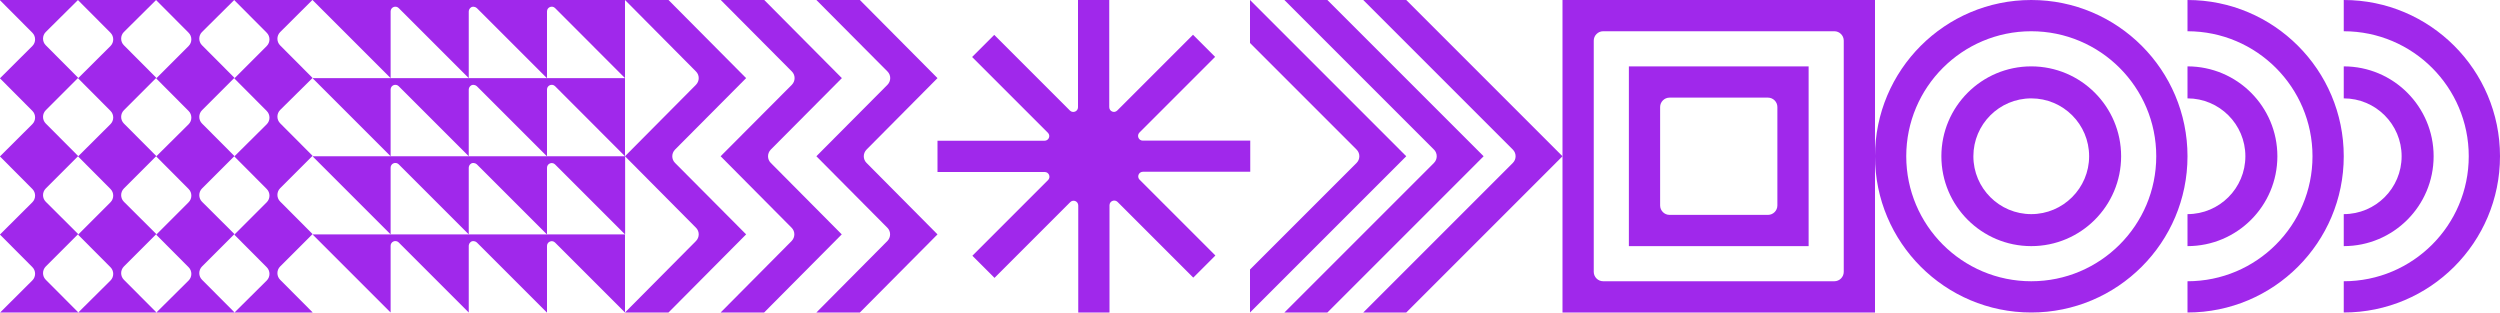
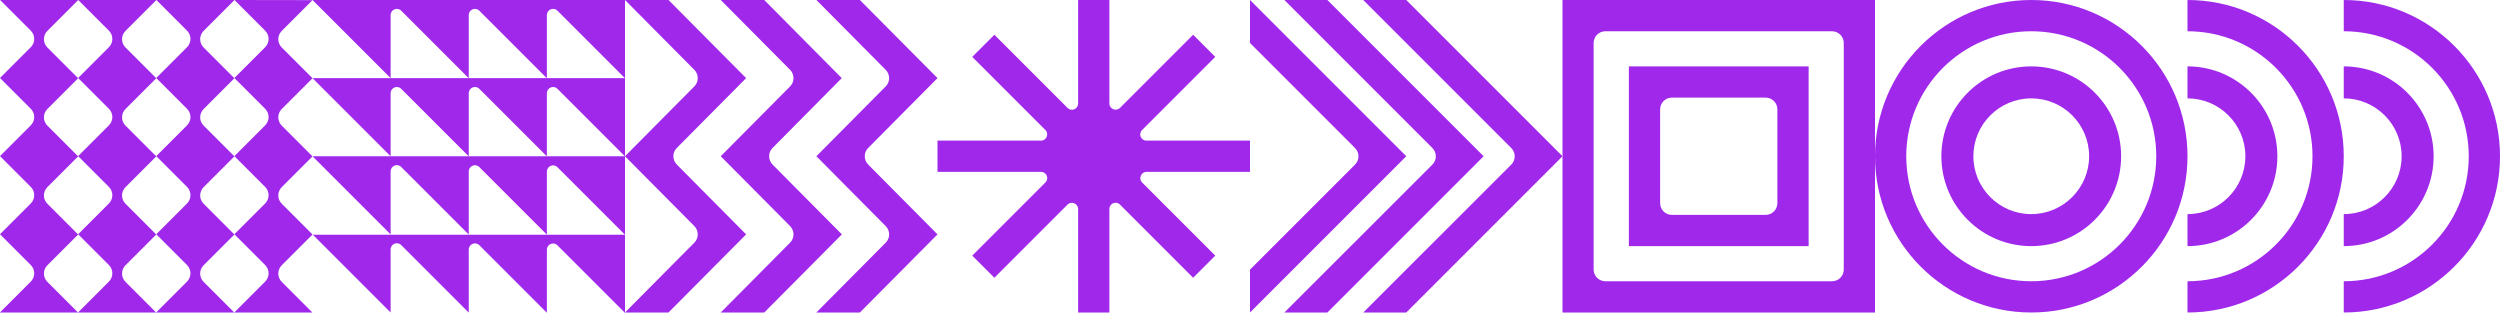
<svg xmlns="http://www.w3.org/2000/svg" version="1.1" id="Layer_1" x="0px" y="0px" viewBox="0 0 2000 250" style="enable-background:new 0 0 2000 250;" xml:space="preserve">
  <style type="text/css">
	.st0{fill:#A028EB;}
</style>
  <g>
    <g>
-       <path class="st0" d="M1000,112.5h-85.8c-3.3,0-5-4-2.7-6.4l60.6-60.6l-17.7-17.7l-60.6,60.6c-2.4,2.4-6.4,0.7-6.4-2.7V0h-25v85.8    c0,3.3-4,5-6.4,2.7l-60.6-60.6l-17.7,17.7l60.6,60.6c2.4,2.4,0.7,6.4-2.7,6.4H750v25h85.8c3.3,0,5,4,2.7,6.4l-60.6,60.6l17.7,17.7    l60.6-60.6c2.4-2.4,6.4-0.7,6.4,2.7V250h25v-85.8c0-3.3,4-5,6.4-2.7l60.6,60.6l17.7-17.7l-60.6-60.6c-2.4-2.4-0.7-6.4,2.7-6.4    h85.8v-24.9L1000,112.5L1000,112.5z" />
+       <path class="st0" d="M1000,112.5h-82.8c-4.5,0-6.7-5.4-3.5-8.5l58.5-58.5l-17.7-17.7L896,86.3c-3.1,3.1-8.5,0.9-8.5-3.5V0h-25    v82.8c0,4.5-5.4,6.7-8.5,3.5l-58.5-58.5l-17.7,17.7l58.5,58.5c3.1,3.1,0.9,8.5-3.5,8.5H750v25h82.8c4.5,0,6.7,5.4,3.5,8.5    l-58.5,58.5l17.7,17.7l58.5-58.5c3.1-3.1,8.5-0.9,8.5,3.5V250h25v-82.8c0-4.5,5.4-6.7,8.5-3.5l58.5,58.5l17.7-17.7L913.7,146    c-3.1-3.1-0.9-8.5,3.5-8.5h82.8V112.5z" />
    </g>
    <g>
      <g>
        <g>
-           <path class="st0" d="M1125,0h-34.4l119.7,119.7c2.9,2.9,2.9,7.7,0,10.6L1090.6,250h34.4l125-125L1125,0z" />
+           <path class="st0" d="M750,62.5L687.9,0h-34.8l55.5,55.9c3.6,3.7,3.6,9.6,0,13.2L653.1,125l55.5,55.9c3.6,3.7,3.6,9.6,0,13.2      L653.1,250h34.8l62.1-62.5l-55.5-55.9c-3.6-3.7-3.6-9.6,0-13.2L750,62.5z" />
        </g>
        <g>
-           <path class="st0" d="M1061.9,0h-34.4l119.7,119.7c2.9,2.9,2.9,7.7,0,10.6L1027.5,250h34.4l125-125L1061.9,0z" />
+           <path class="st0" d="M673.4,62.5L611.4,0h-34.8l55.5,55.9c3.6,3.7,3.6,9.6,0,13.2L576.6,125l55.5,55.9c3.6,3.7,3.6,9.6,0,13.2      L576.6,250h34.8l62.1-62.5l-55.5-55.9c-3.6-3.7-3.6-9.6,0-13.2L673.4,62.5z" />
        </g>
        <g>
-           <path class="st0" d="M1000,0v34.4l85.3,85.3c2.9,2.9,2.9,7.7,0,10.6l-85.3,85.3V250l125-125L1000,0z" />
+           <path class="st0" d="M596.9,62.5L534.8,0H500l55.5,55.9c3.6,3.7,3.6,9.6,0,13.2L500,125l55.5,55.9c3.6,3.7,3.6,9.6,0,13.2      L500,250h34.8l62.1-62.5l-55.5-55.9c-3.6-3.7-3.6-9.6,0-13.2L596.9,62.5z" />
        </g>
      </g>
    </g>
    <g>
      <g>
-         <path class="st0" d="M250,0l62.5,62.5V9.1c0-3.3,4-5,6.4-2.7L375,62.5V9.1c0-0.3,0-0.5,0.1-0.7c0.1-0.7,0.5-1.3,0.9-1.8     c0.2-0.2,0.4-0.4,0.6-0.5c0.1-0.1,0.2-0.1,0.2-0.2c0.4-0.3,0.9-0.4,1.4-0.5c0,0,0,0,0.1,0s0.2,0,0.4,0c0.1,0,0.1,0,0.2,0     c0.3,0,0.7,0.1,1,0.2c0,0,0,0,0.1,0c0.5,0.2,1,0.5,1.5,0.9l56.1,56.1V9.1c0-3.3,4-5,6.4-2.7l56,56.1V0H250z" />
-         <path class="st0" d="M437.5,62.5H250l62.5,62.5V71.6c0-3.3,4-5,6.4-2.7L375,125V71.6c0-0.3,0-0.5,0.1-0.7     c0.1-0.7,0.5-1.3,0.9-1.8c0.2-0.2,0.4-0.4,0.6-0.5c0.1-0.1,0.2-0.1,0.2-0.2c0.4-0.3,0.9-0.4,1.4-0.5c0,0,0,0,0.1,0s0.2,0,0.4,0     c0.1,0,0.1,0,0.2,0c0.3,0,0.7,0.1,1,0.2c0,0,0,0,0.1,0c0.5,0.2,1,0.5,1.5,0.9l56.1,56.1V71.6c0-3.3,4-5,6.4-2.7l56,56.1V62.5     H437.5z" />
+         <g>
+           <path class="st0" d="M1125,0h-34.4L1209,118.4c3.7,3.7,3.7,9.6,0,13.3L1090.6,250h34.4l125-125L1125,0z" />
+         </g>
+         <g>
+           <path class="st0" d="M1061.9,0h-34.4l118.4,118.4c3.7,3.7,3.7,9.6,0,13.3L1027.5,250h34.4l125-125L1061.9,0z" />
+         </g>
+         <g>
+           <path class="st0" d="M1000,0v34.4l84,84c3.7,3.7,3.7,9.6,0,13.3l-84,84V250l125-125L1000,0z" />
+         </g>
+       </g>
+     </g>
+     <g>
+       <g>
+         <path class="st0" d="M250,0l62.5,62.5V12.1c0-4.5,5.4-6.7,8.5-3.5l54,54V12.1c0-4.5,5.4-6.7,8.5-3.5l54,54V12.1     c0-4.5,5.4-6.7,8.5-3.5l54,54V0H250z" />
+         <path class="st0" d="M250,62.5l62.5,62.5V74.6c0-4.5,5.4-6.7,8.5-3.5l54,54V74.6c0-4.5,5.4-6.7,8.5-3.5l54,54V74.6     c0-4.5,5.4-6.7,8.5-3.5l54,54V62.5H250z" />
      </g>
      <g>
-         <path class="st0" d="M250,125l62.5,62.5v-53.4c0-3.3,4-5,6.4-2.7l56.1,56.1v-53.4c0-0.3,0-0.5,0.1-0.7c0.1-0.7,0.5-1.3,0.9-1.8     c0.2-0.2,0.4-0.4,0.6-0.5c0.1-0.1,0.2-0.1,0.2-0.2c0.4-0.3,0.9-0.4,1.4-0.5c0,0,0,0,0.1,0s0.2,0,0.4,0c0.1,0,0.1,0,0.2,0     c0.3,0,0.7,0.1,1,0.2c0,0,0,0,0.1,0c0.5,0.2,1,0.5,1.5,0.9l56.1,56.1v-53.4c0-3.3,4-5,6.4-2.7l56.1,56.1V125H250z" />
-         <path class="st0" d="M437.5,187.5H250l62.5,62.5v-53.4c0-3.3,4-5,6.4-2.7L375,250v-53.4c0-0.3,0-0.5,0.1-0.7     c0.1-0.7,0.5-1.3,0.9-1.8c0.2-0.2,0.4-0.4,0.6-0.5c0.1-0.1,0.2-0.1,0.2-0.2c0.4-0.3,0.9-0.4,1.4-0.5c0,0,0,0,0.1,0s0.2,0,0.4,0     c0.1,0,0.1,0,0.2,0c0.3,0,0.7,0.1,1,0.2c0,0,0,0,0.1,0c0.5,0.2,1,0.5,1.5,0.9l56.1,56.1v-53.4c0-3.3,4-5,6.4-2.7l56,56v-62.5     L437.5,187.5L437.5,187.5z" />
+         <path class="st0" d="M250,125l62.5,62.5v-50.4c0-4.5,5.4-6.7,8.5-3.5l54,54v-50.4c0-4.5,5.4-6.7,8.5-3.5l54,54v-50.4     c0-4.5,5.4-6.7,8.5-3.5l54,54V125H250z" />
+         <path class="st0" d="M250,187.5l62.5,62.5v-50.4c0-4.5,5.4-6.7,8.5-3.5l54,54v-50.4c0-4.5,5.4-6.7,8.5-3.5l54,54v-50.4     c0-4.5,5.4-6.7,8.5-3.5l54,54v-62.5H250z" />
      </g>
    </g>
    <g>
      <g>
        <g>
-           <path class="st0" d="M1250,0v250h250V0H1250z M1467.5,225h-185c-4.1,0-7.5-3.4-7.5-7.5v-185c0-4.1,3.4-7.5,7.5-7.5h185      c4.1,0,7.5,3.4,7.5,7.5v185C1475,221.6,1471.6,225,1467.5,225z" />
+           <path class="st0" d="M1250,0v250h250V0H1250z M1465.6,225h-181.3c-5.2,0-9.4-4.2-9.4-9.4V34.4c0-5.2,4.2-9.4,9.4-9.4h181.3      c5.2,0,9.4,4.2,9.4,9.4v181.3C1475,220.8,1470.8,225,1465.6,225z" />
        </g>
      </g>
-       <path class="st0" d="M1303.1,53.1v143.8h143.8V53.1H1303.1z M1414.4,171.9h-78.8c-4.1,0-7.5-3.4-7.5-7.5V85.6    c0-4.1,3.4-7.5,7.5-7.5h78.8c4.1,0,7.5,3.4,7.5,7.5v78.8C1421.9,168.5,1418.5,171.9,1414.4,171.9z" />
+       <path class="st0" d="M1303.1,53.1v143.8h143.8V53.1H1303.1z M1412.5,171.9h-75c-5.2,0-9.4-4.2-9.4-9.4v-75c0-5.2,4.2-9.4,9.4-9.4    h75c5.2,0,9.4,4.2,9.4,9.4v75C1421.9,167.7,1417.7,171.9,1412.5,171.9z" />
    </g>
    <g>
      <g>
        <g>
-           <path class="st0" d="M1625,0L1625,0c-69,0-125,56-125,125l0,0c0,69,56,125,125,125l0,0c69,0,125-56,125-125l0,0      C1750,56,1694,0,1625,0z M1725,125c0,55.2-44.8,100-100,100l0,0c-55.2,0-100-44.8-100-100l0,0c0-55.2,44.8-100,100-100l0,0      C1680.2,25,1725,69.8,1725,125L1725,125z" />
+           <path class="st0" d="M1625,0L1625,0c-69,0-125,56-125,125v0c0,69,56,125,125,125h0c69,0,125-56,125-125v0C1750,56,1694,0,1625,0      z M1725,125c0,55.2-44.8,100-100,100h0c-55.2,0-100-44.8-100-100v0c0-55.2,44.8-100,100-100h0C1680.2,25,1725,69.8,1725,125      L1725,125z" />
        </g>
      </g>
      <path class="st0" d="M1625,53.1c-39.7,0-71.9,32.2-71.9,71.9s32.2,71.9,71.9,71.9s71.9-32.2,71.9-71.9S1664.7,53.1,1625,53.1z     M1625,171.3c-25.5,0-46.3-20.7-46.3-46.3c0-25.5,20.7-46.3,46.3-46.3s46.3,20.7,46.3,46.3C1671.3,150.5,1650.5,171.3,1625,171.3z    " />
    </g>
    <g>
      <g>
        <g>
-           <path class="st0" d="M1875,0L1875,0v25l0,0c55.2,0,100,44.8,100,100l0,0c0,55.2-44.8,100-100,100l0,0v25l0,0      c69,0,125-56,125-125l0,0C2000,56,1944,0,1875,0z" />
+           <path class="st0" d="M1875,0L1875,0l0,25h0c55.2,0,100,44.8,100,100v0c0,55.2-44.8,100-100,100h0v25h0c69,0,125-56,125-125v0      C2000,56,1944,0,1875,0z" />
        </g>
        <path class="st0" d="M1946.9,125c0-39.7-32.2-71.9-71.9-71.9v25.6c25.5,0,46.3,20.7,46.3,46.3c0,25.5-20.7,46.3-46.3,46.3v25.6     C1914.7,196.9,1946.9,164.7,1946.9,125z" />
      </g>
      <g>
        <g>
-           <path class="st0" d="M1750,0L1750,0v25l0,0c55.2,0,100,44.8,100,100l0,0c0,55.2-44.8,100-100,100l0,0v25l0,0      c69,0,125-56,125-125l0,0C1875,56,1819,0,1750,0z" />
+           <path class="st0" d="M1750,0L1750,0l0,25h0c55.2,0,100,44.8,100,100v0c0,55.2-44.8,100-100,100h0v25h0c69,0,125-56,125-125v0      C1875,56,1819,0,1750,0z" />
        </g>
        <path class="st0" d="M1821.9,125c0-39.7-32.2-71.9-71.9-71.9v25.6c25.5,0,46.3,20.7,46.3,46.3c0,25.5-20.7,46.3-46.3,46.3v25.6     C1789.7,196.9,1821.9,164.7,1821.9,125z" />
      </g>
    </g>
    <g>
-       <path class="st0" d="M249.9,62.5h0.1v-0.2l-25.9-26c-2.9-2.9-2.9-7.7,0-10.6L249.9,0h-62.4v0.2l25.9,26c2.9,2.9,2.9,7.7,0,10.6    l-25.8,25.8h-0.1v0.2l25.9,26c2.9,2.9,2.9,7.7,0,10.6L187.6,125h-0.1v0.2l25.9,26c2.9,2.9,2.9,7.7,0,10.6l-25.8,25.8h-0.1v0.2    l25.9,26c2.9,2.9,2.9,7.7,0,10.6L187.6,250H250v-0.2l-25.9-26c-2.9-2.9-2.9-7.7,0-10.6l25.8-25.8h0.1v-0.2l-25.9-26    c-2.9-2.9-2.9-7.7,0-10.6l25.8-25.8h0.1v-0.2l-25.9-26c-2.9-2.9-2.9-7.7,0-10.6L249.9,62.5z" />
-       <path class="st0" d="M36.6,161.4c-2.9-2.9-2.9-7.7,0-10.6L62.4,125h0.1v-0.2l-25.9-26c-2.9-2.9-2.9-7.7,0-10.6l25.8-25.8h0.1v-0.2    l-25.9-26c-2.9-2.9-2.9-7.7,0-10.6L62.4,0H0v0.2l25.9,26c2.9,2.9,2.9,7.7,0,10.6L0.1,62.5H0v0.2l25.9,26c2.9,2.9,2.9,7.7,0,10.6    L0.1,125H0v0.2l25.9,26c2.9,2.9,2.9,7.7,0,10.6L0.1,187.5H0v0.2l25.9,26c2.9,2.9,2.9,7.7,0,10.6L0.1,250h62.4v-0.2l-25.9-26    c-2.9-2.9-2.9-7.7,0-10.6l25.8-25.8h0.1v-0.2L36.6,161.4z" />
-       <path class="st0" d="M99.1,161.4c-2.9-2.9-2.9-7.7,0-10.6l25.8-25.8h0.1v-0.2l-25.9-26c-2.9-2.9-2.9-7.7,0-10.6l25.8-25.8h0.1    v-0.2l-25.9-26c-2.9-2.9-2.9-7.7,0-10.6L124.9,0H62.5v0.2l25.9,26c2.9,2.9,2.9,7.7,0,10.6L62.6,62.5h-0.1v0.2l25.9,26    c2.9,2.9,2.9,7.7,0,10.6L62.6,125h-0.1v0.2l25.9,26c2.9,2.9,2.9,7.7,0,10.6l-25.8,25.8h-0.1v0.2l25.9,26c2.9,2.9,2.9,7.7,0,10.6    L62.6,250H125v-0.2l-25.9-26c-2.9-2.9-2.9-7.7,0-10.6l25.8-25.8h0.1v-0.2L99.1,161.4z" />
-       <path class="st0" d="M161.6,161.4c-2.9-2.9-2.9-7.7,0-10.6l25.8-25.8h0.1v-0.2l-25.9-26c-2.9-2.9-2.9-7.7,0-10.6l25.8-25.8h0.1    v-0.2l-25.9-26c-2.9-2.9-2.9-7.7,0-10.6L187.4,0H125v0.2l25.9,26c2.9,2.9,2.9,7.7,0,10.6l-25.8,25.8H125v0.2l25.9,26    c2.9,2.9,2.9,7.7,0,10.6L125.1,125H125v0.2l25.9,26c2.9,2.9,2.9,7.7,0,10.6l-25.8,25.8H125v0.2l25.9,26c2.9,2.9,2.9,7.7,0,10.6    L125.1,250h62.4v-0.2l-25.9-26c-2.9-2.9-2.9-7.7,0-10.6l25.8-25.8h0.1v-0.2L161.6,161.4z" />
-     </g>
-     <g>
-       <g>
-         <g>
-           <path class="st0" d="M750,62.5L687.9,0h-34.8L710,57.2c2.9,2.9,2.9,7.6,0,10.6L653.1,125l56.8,57.2c2.9,2.9,2.9,7.6,0,10.6      L653.1,250h34.8l62.1-62.5l-56.8-57.2c-2.9-2.9-2.9-7.6,0-10.6L750,62.5z" />
-         </g>
-         <g>
-           <path class="st0" d="M673.5,62.5L611.4,0h-34.8l56.9,57.2c2.9,2.9,2.9,7.6,0,10.6L576.5,125l56.8,57.2c2.9,2.9,2.9,7.6,0,10.6      L576.5,250h34.8l62.1-62.5l-56.8-57.2c-2.9-2.9-2.9-7.6,0-10.6L673.5,62.5z" />
-         </g>
-         <g>
-           <path class="st0" d="M596.9,62.5L534.8,0H500l56.8,57.2c2.9,2.9,2.9,7.6,0,10.6L500,125l56.8,57.2c2.9,2.9,2.9,7.6,0,10.6      L500,250h34.8l62.1-62.5L540,130.3c-2.9-2.9-2.9-7.6,0-10.6L596.9,62.5z" />
-         </g>
-       </g>
+       <path class="st0" d="M250,0.1L250,0.1L187.6,0l24.5,24.5c3.7,3.7,3.7,9.6,0,13.3l-24.6,24.6v0.1h0.1L212.1,87    c3.7,3.7,3.7,9.6,0,13.3l-24.6,24.6v0.1h0.1l24.5,24.5c3.7,3.7,3.7,9.6,0,13.3l-24.6,24.6v0.1h0.1l24.5,24.5    c3.7,3.7,3.7,9.6,0,13.3l-24.6,24.6v0.1h62.4l-24.5-24.5c-3.7-3.7-3.7-9.6,0-13.3l24.6-24.6v-0.1h-0.1L225.4,163    c-3.7-3.7-3.7-9.6,0-13.3l24.6-24.6V125h-0.1l-24.5-24.5c-3.7-3.7-3.7-9.6,0-13.3L250,62.6v-0.1h-0.1L225.4,38    c-3.7-3.7-3.7-9.6,0-13.3L250,0.1z" />
+       <path class="st0" d="M37.9,163c-3.7-3.7-3.7-9.6,0-13.3l24.6-24.6V125h-0.1l-24.5-24.5c-3.7-3.7-3.7-9.6,0-13.3l24.6-24.6v-0.1    h-0.1L37.9,38c-3.7-3.7-3.7-9.6,0-13.3L62.5,0.1V0H0.1l24.5,24.5c3.7,3.7,3.7,9.6,0,13.3L0,62.4v0.1h0.1L24.6,87    c3.7,3.7,3.7,9.6,0,13.3L0,124.9v0.1h0.1l24.5,24.5c3.7,3.7,3.7,9.6,0,13.3L0,187.4v0.1h0.1L24.6,212c3.7,3.7,3.7,9.6,0,13.3    L0,249.9v0.1h62.4l-24.5-24.5c-3.7-3.7-3.7-9.6,0-13.3l24.6-24.6v-0.1h-0.1L37.9,163z" />
+       <path class="st0" d="M100.4,163c-3.7-3.7-3.7-9.6,0-13.3l24.6-24.6V125h-0.1l-24.5-24.5c-3.7-3.7-3.7-9.6,0-13.3L125,62.6v-0.1    h-0.1L100.4,38c-3.7-3.7-3.7-9.6,0-13.3L125,0.1V0H62.6l24.5,24.5c3.7,3.7,3.7,9.6,0,13.3L62.5,62.4v0.1h0.1L87.1,87    c3.7,3.7,3.7,9.6,0,13.3l-24.6,24.6v0.1h0.1l24.5,24.5c3.7,3.7,3.7,9.6,0,13.3l-24.6,24.6v0.1h0.1L87.1,212    c3.7,3.7,3.7,9.6,0,13.3l-24.6,24.6v0.1h62.4l-24.5-24.5c-3.7-3.7-3.7-9.6,0-13.3l24.6-24.6v-0.1h-0.1L100.4,163z" />
+       <path class="st0" d="M162.9,163c-3.7-3.7-3.7-9.6,0-13.3l24.6-24.6V125h-0.1l-24.5-24.5c-3.7-3.7-3.7-9.6,0-13.3l24.6-24.6v-0.1    h-0.1L162.9,38c-3.7-3.7-3.7-9.6,0-13.3l24.6-24.6V0h-62.4l24.5,24.5c3.7,3.7,3.7,9.6,0,13.3L125,62.4v0.1h0.1L149.6,87    c3.7,3.7,3.7,9.6,0,13.3L125,124.9v0.1h0.1l24.5,24.5c3.7,3.7,3.7,9.6,0,13.3L125,187.4v0.1h0.1l24.5,24.5c3.7,3.7,3.7,9.6,0,13.3    L125,249.9v0.1h62.4l-24.5-24.5c-3.7-3.7-3.7-9.6,0-13.3l24.6-24.6v-0.1h-0.1L162.9,163z" />
    </g>
  </g>
</svg>
